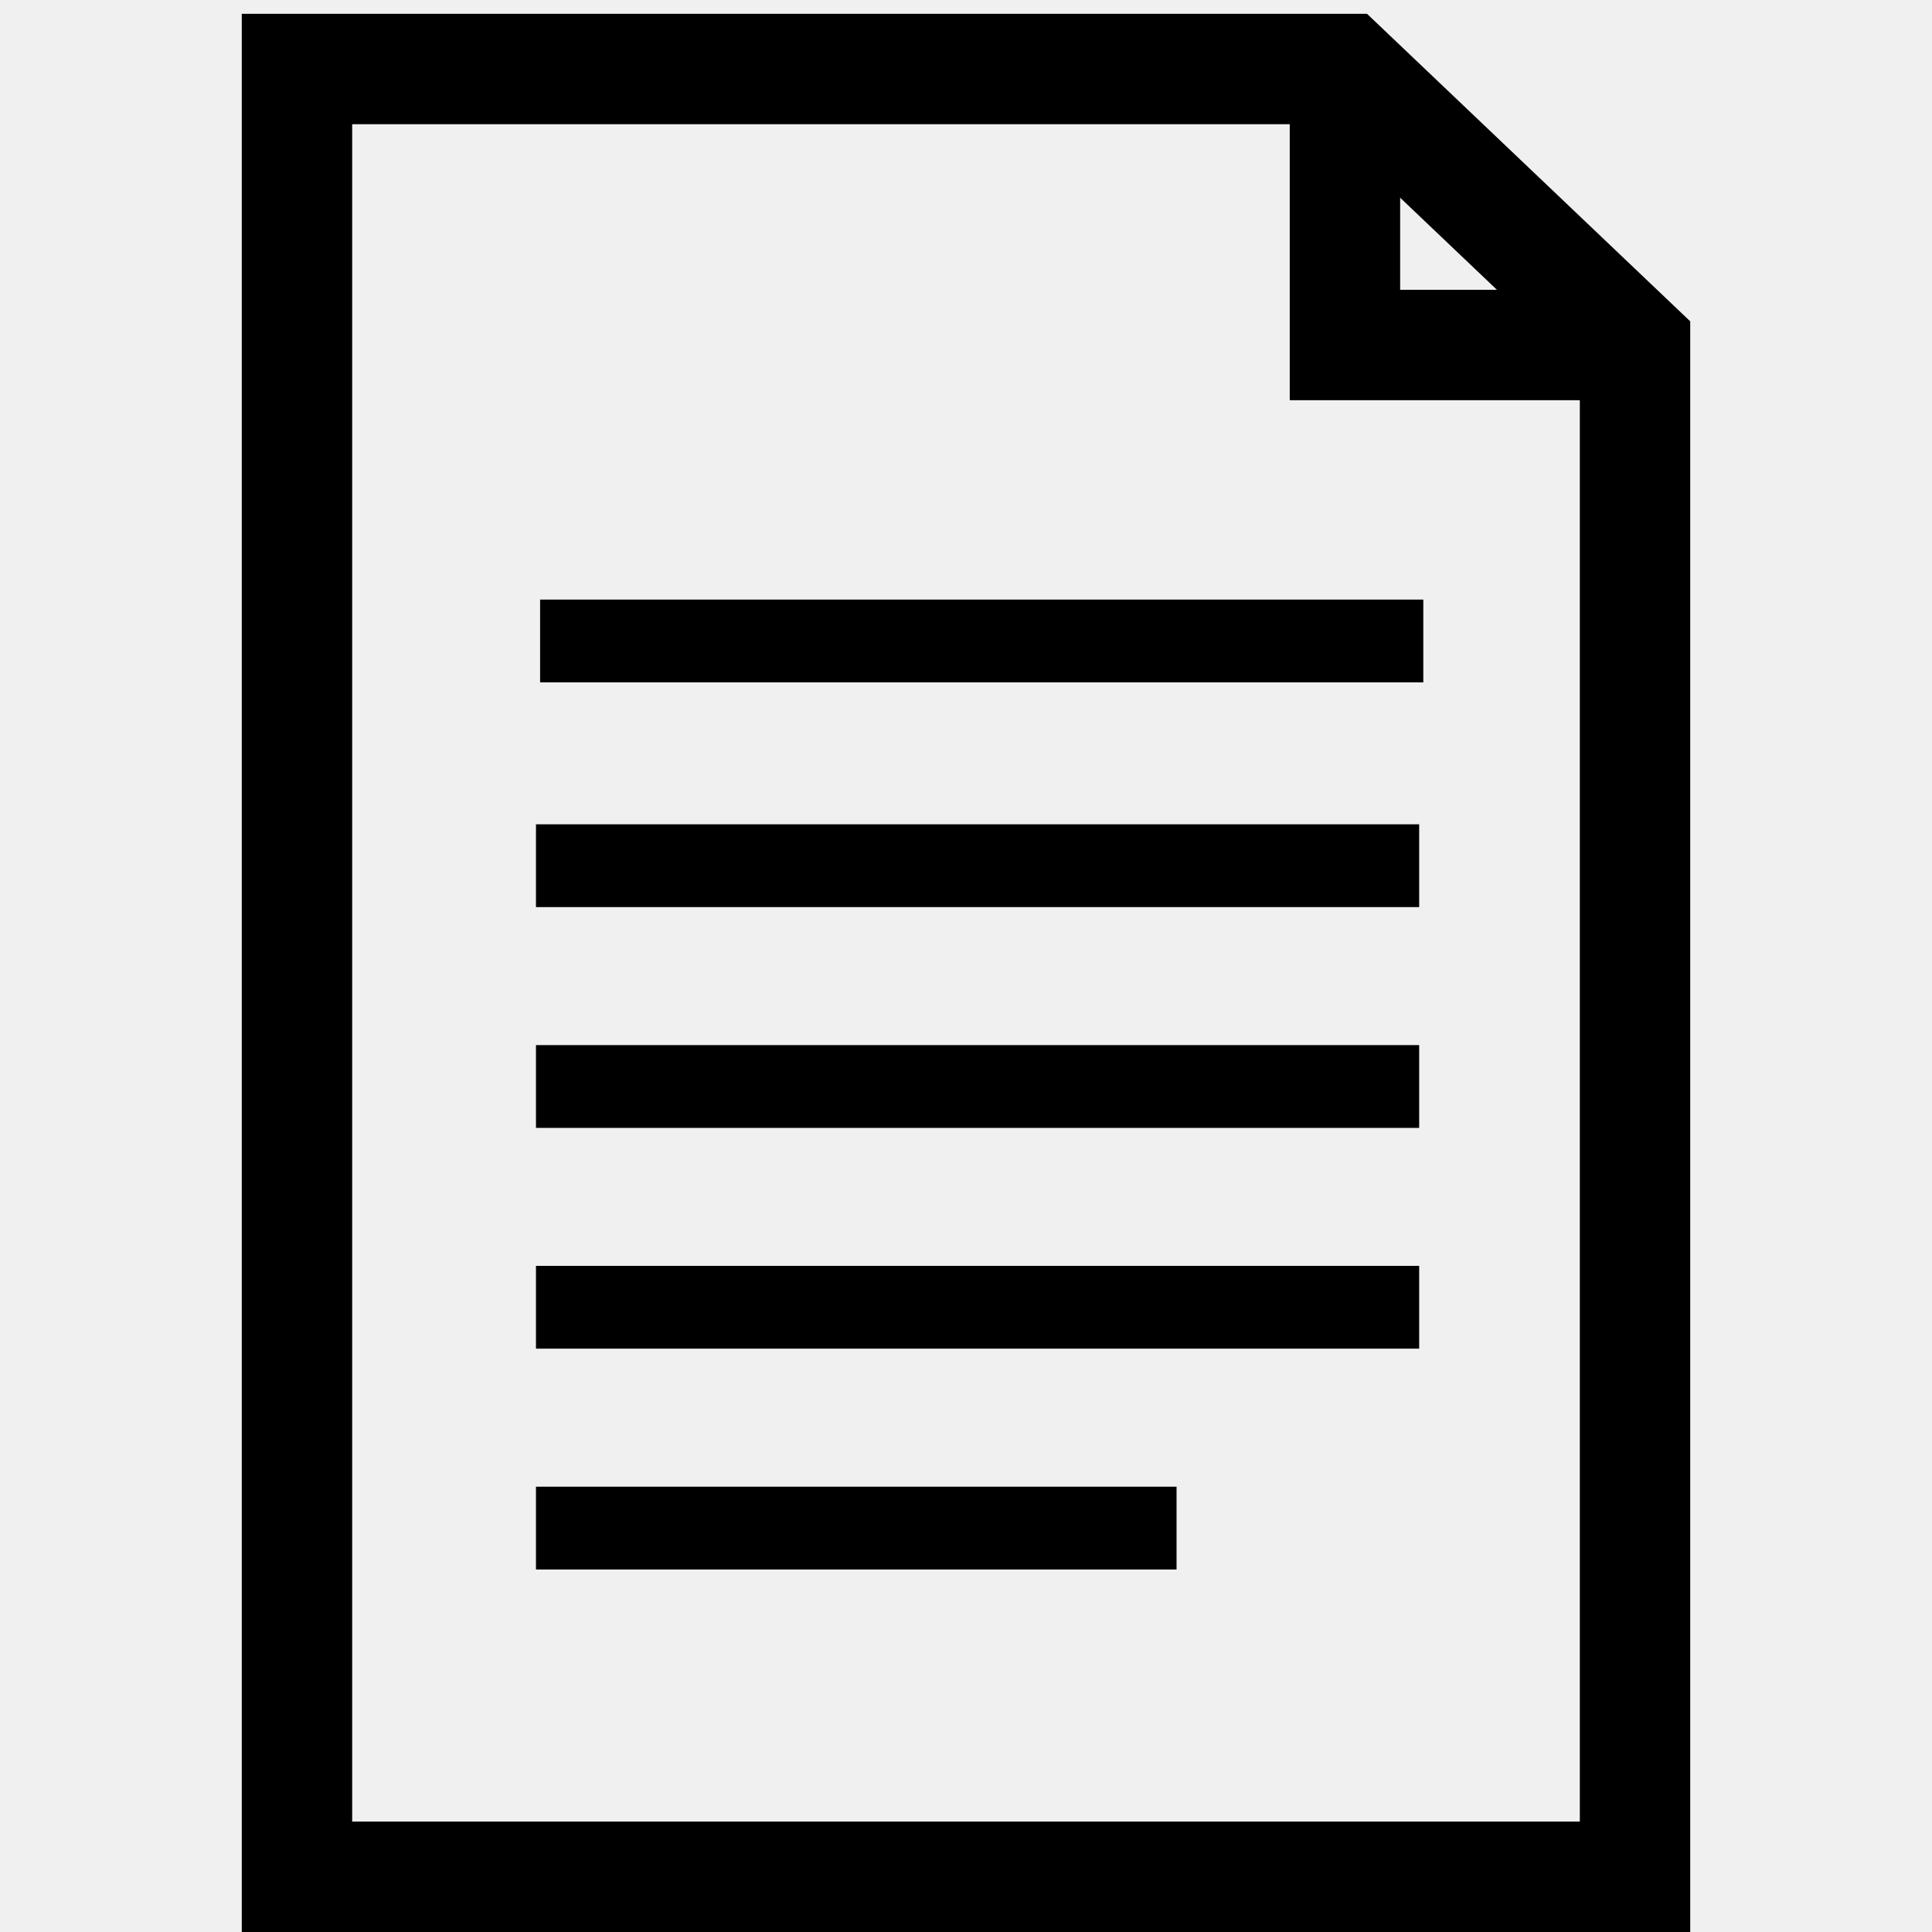
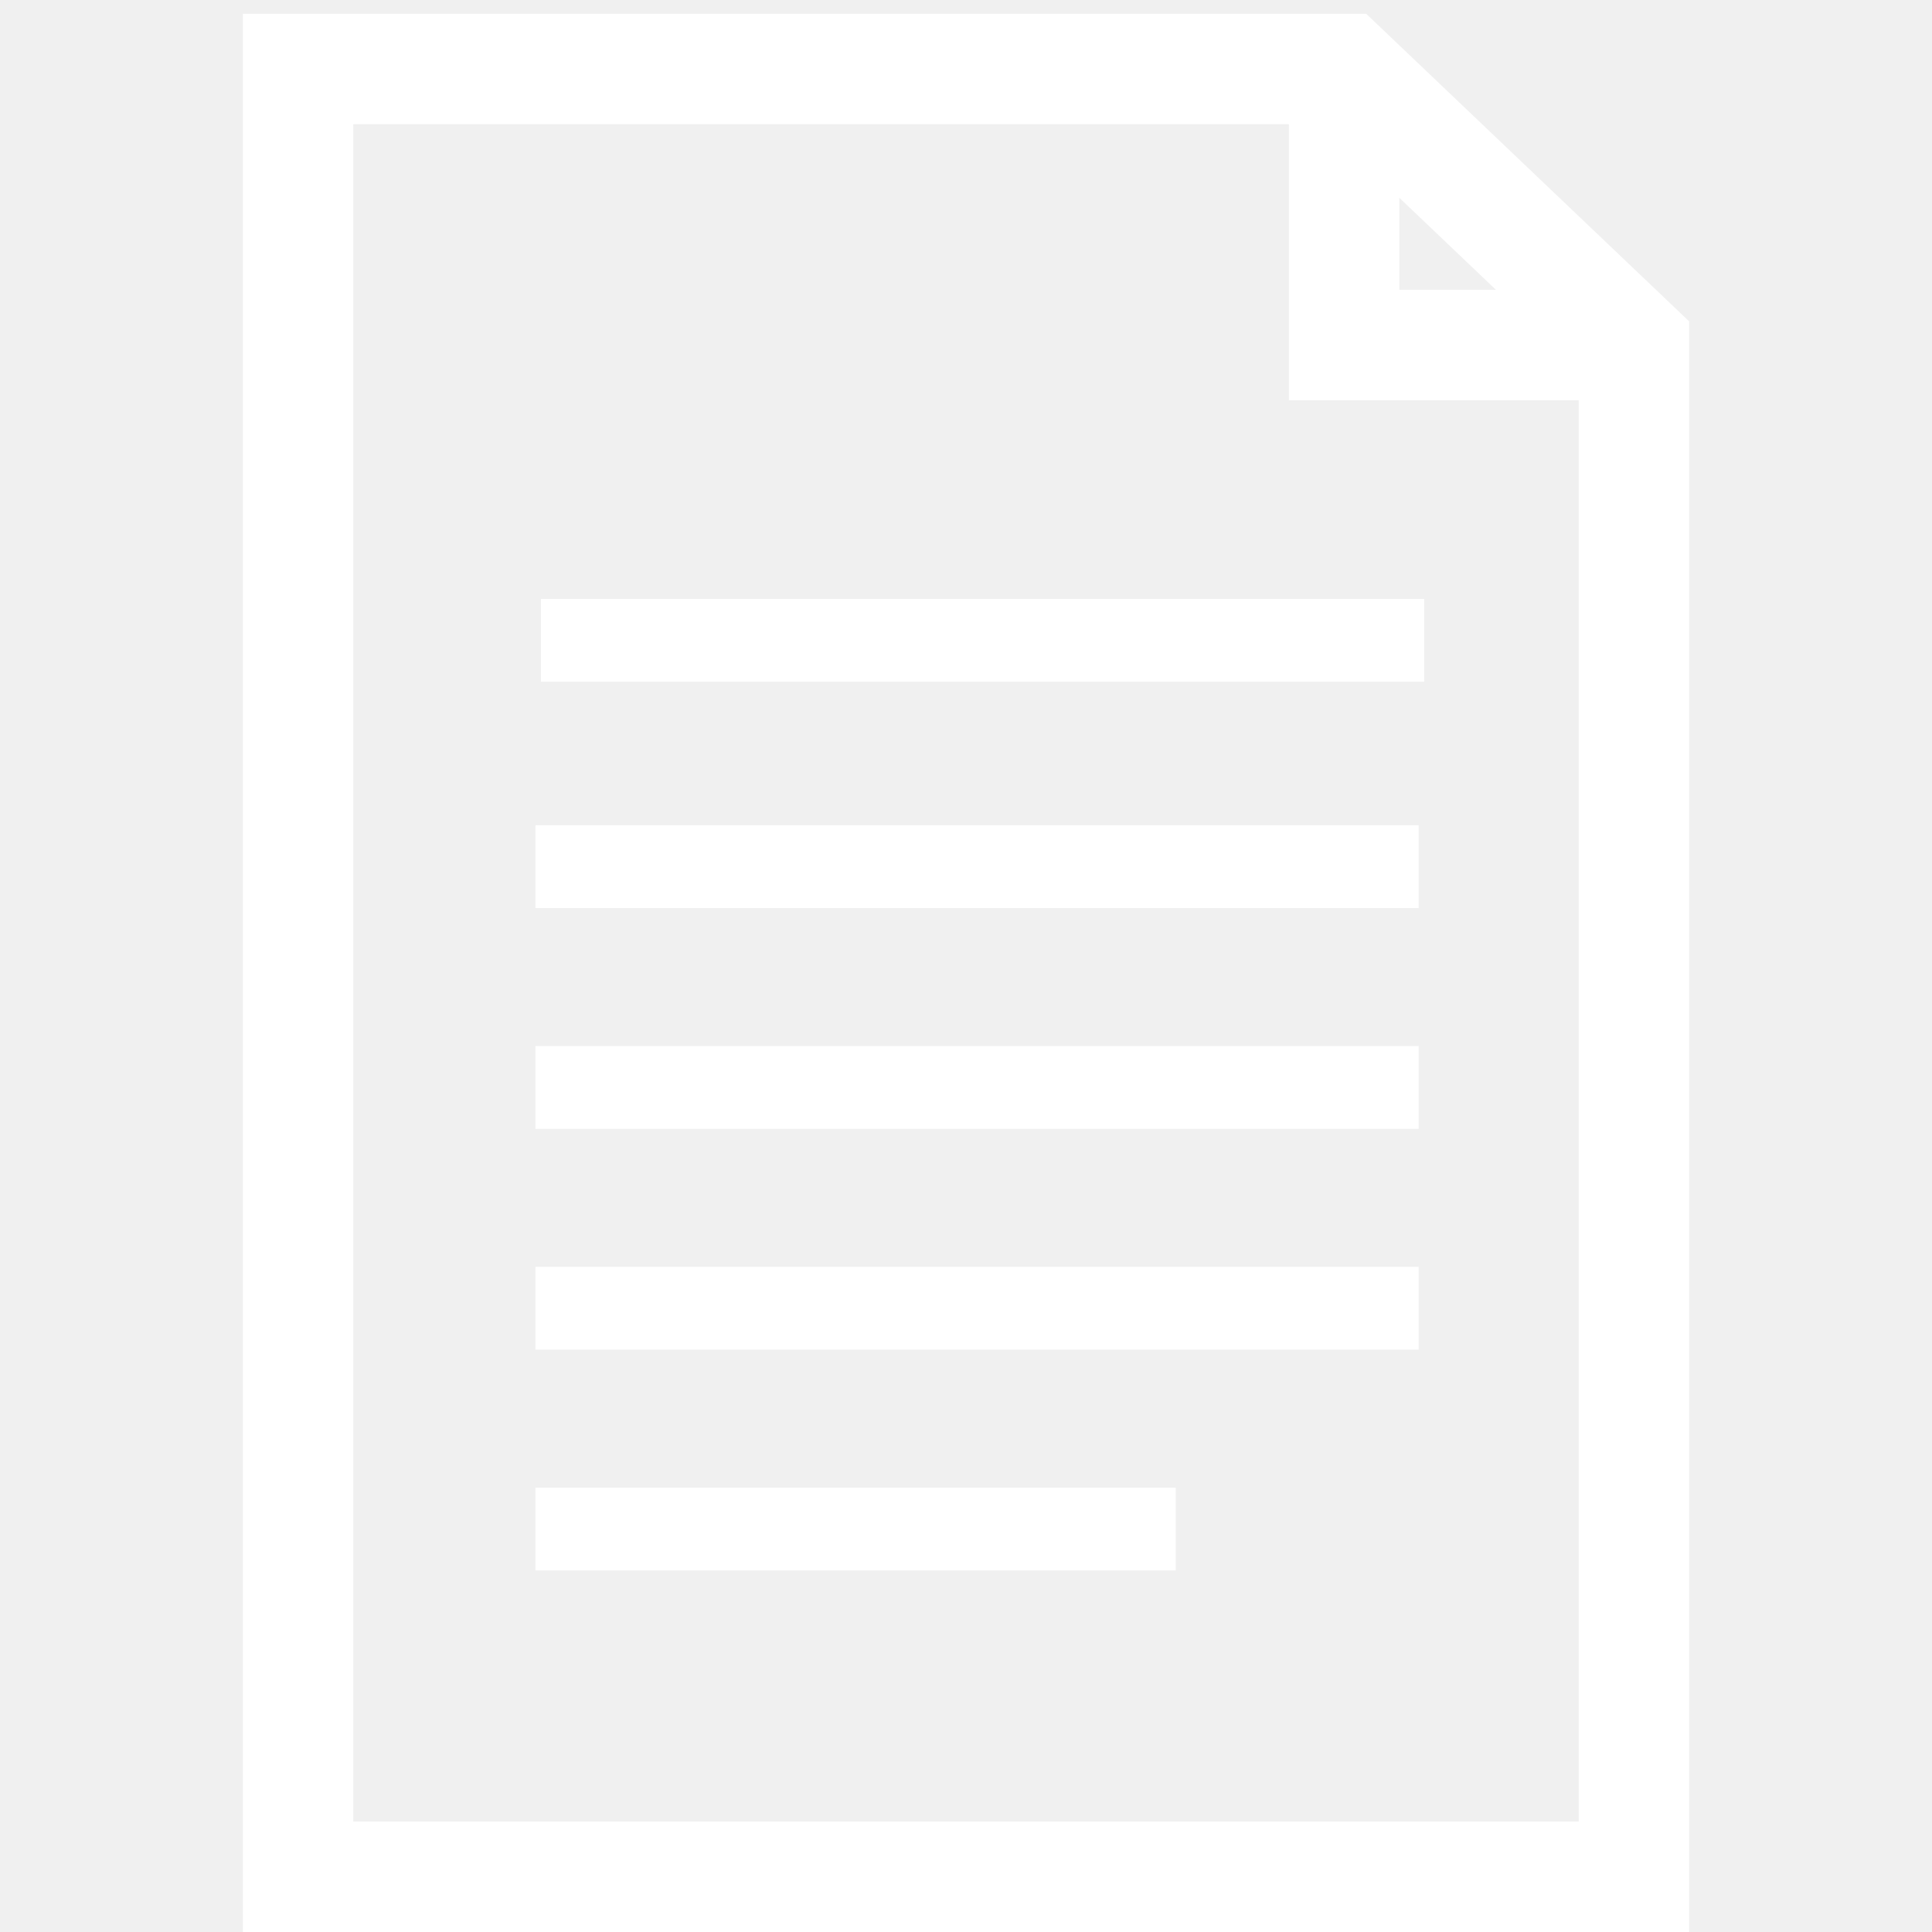
- <svg xmlns="http://www.w3.org/2000/svg" xml:space="preserve" width="70px" height="70px" version="1.1" style="shape-rendering:geometricPrecision; text-rendering:geometricPrecision; image-rendering:optimizeQuality; fill-rule:evenodd; clip-rule:evenodd" viewBox="0 0 70 70">
-   <defs>
-     <style type="text/css">
-    
-     .str0 {stroke:black;stroke-width:3;stroke-miterlimit:22.926}
-     .str1 {stroke:black;stroke-width:4;stroke-miterlimit:22.926}
-     .fil0 {fill:none}
-    
-   </style>
-   </defs>
-   <g id="Warstwa_x0020_1">
-     <line class="fil0 str0" x1="19.419" y1="31.366" x2="51.419" y2="31.366" />
-     <line class="fil0 str0" x1="19.419" y1="39.366" x2="51.419" y2="39.366" />
-     <line class="fil0 str0" x1="19.419" y1="55.366" x2="42.629" y2="55.366" />
-     <line class="fil0 str0" x1="19.419" y1="47.364" x2="51.419" y2="47.364" />
-     <polygon class="fil0 str1" points="10.76,68 10.76,2.5 48.73,2.5 59.24,12.5 59.24,68 " />
-     <polyline class="fil0 str1" points="48.73,2.5 48.73,12.5 59.24,12.5 " />
-     <line class="fil0 str0" x1="19.569" y1="23.224" x2="51.569" y2="23.224" />
-   </g>
+ <svg xmlns="http://www.w3.org/2000/svg" shape-rendering="geometricPrecision" text-rendering="geometricPrecision" image-rendering="optimizeQuality" viewBox="0 0 70 70">
+   <style>.a{fill:none;stroke-width:3;stroke:white;}.b{fill:none;stroke-width:4;stroke:white;}</style>
+   <line x1="19.4" y1="31.4" x2="51.4" y2="31.4" class="a" />
+   <line x1="19.4" y1="39.4" x2="51.4" y2="39.4" class="a" />
+   <line x1="19.4" y1="55.4" x2="42.6" y2="55.4" class="a" />
+   <line x1="19.4" y1="47.4" x2="51.4" y2="47.4" class="a" />
+   <polygon points="10.8 68 10.8 2.5 48.7 2.5 59.2 12.5 59.2 68 " class="b" />
+   <polyline points="48.7 2.5 48.7 12.5 59.2 12.5 " class="b" />
+   <line x1="19.6" y1="23.2" x2="51.6" y2="23.2" class="a" />
</svg>
